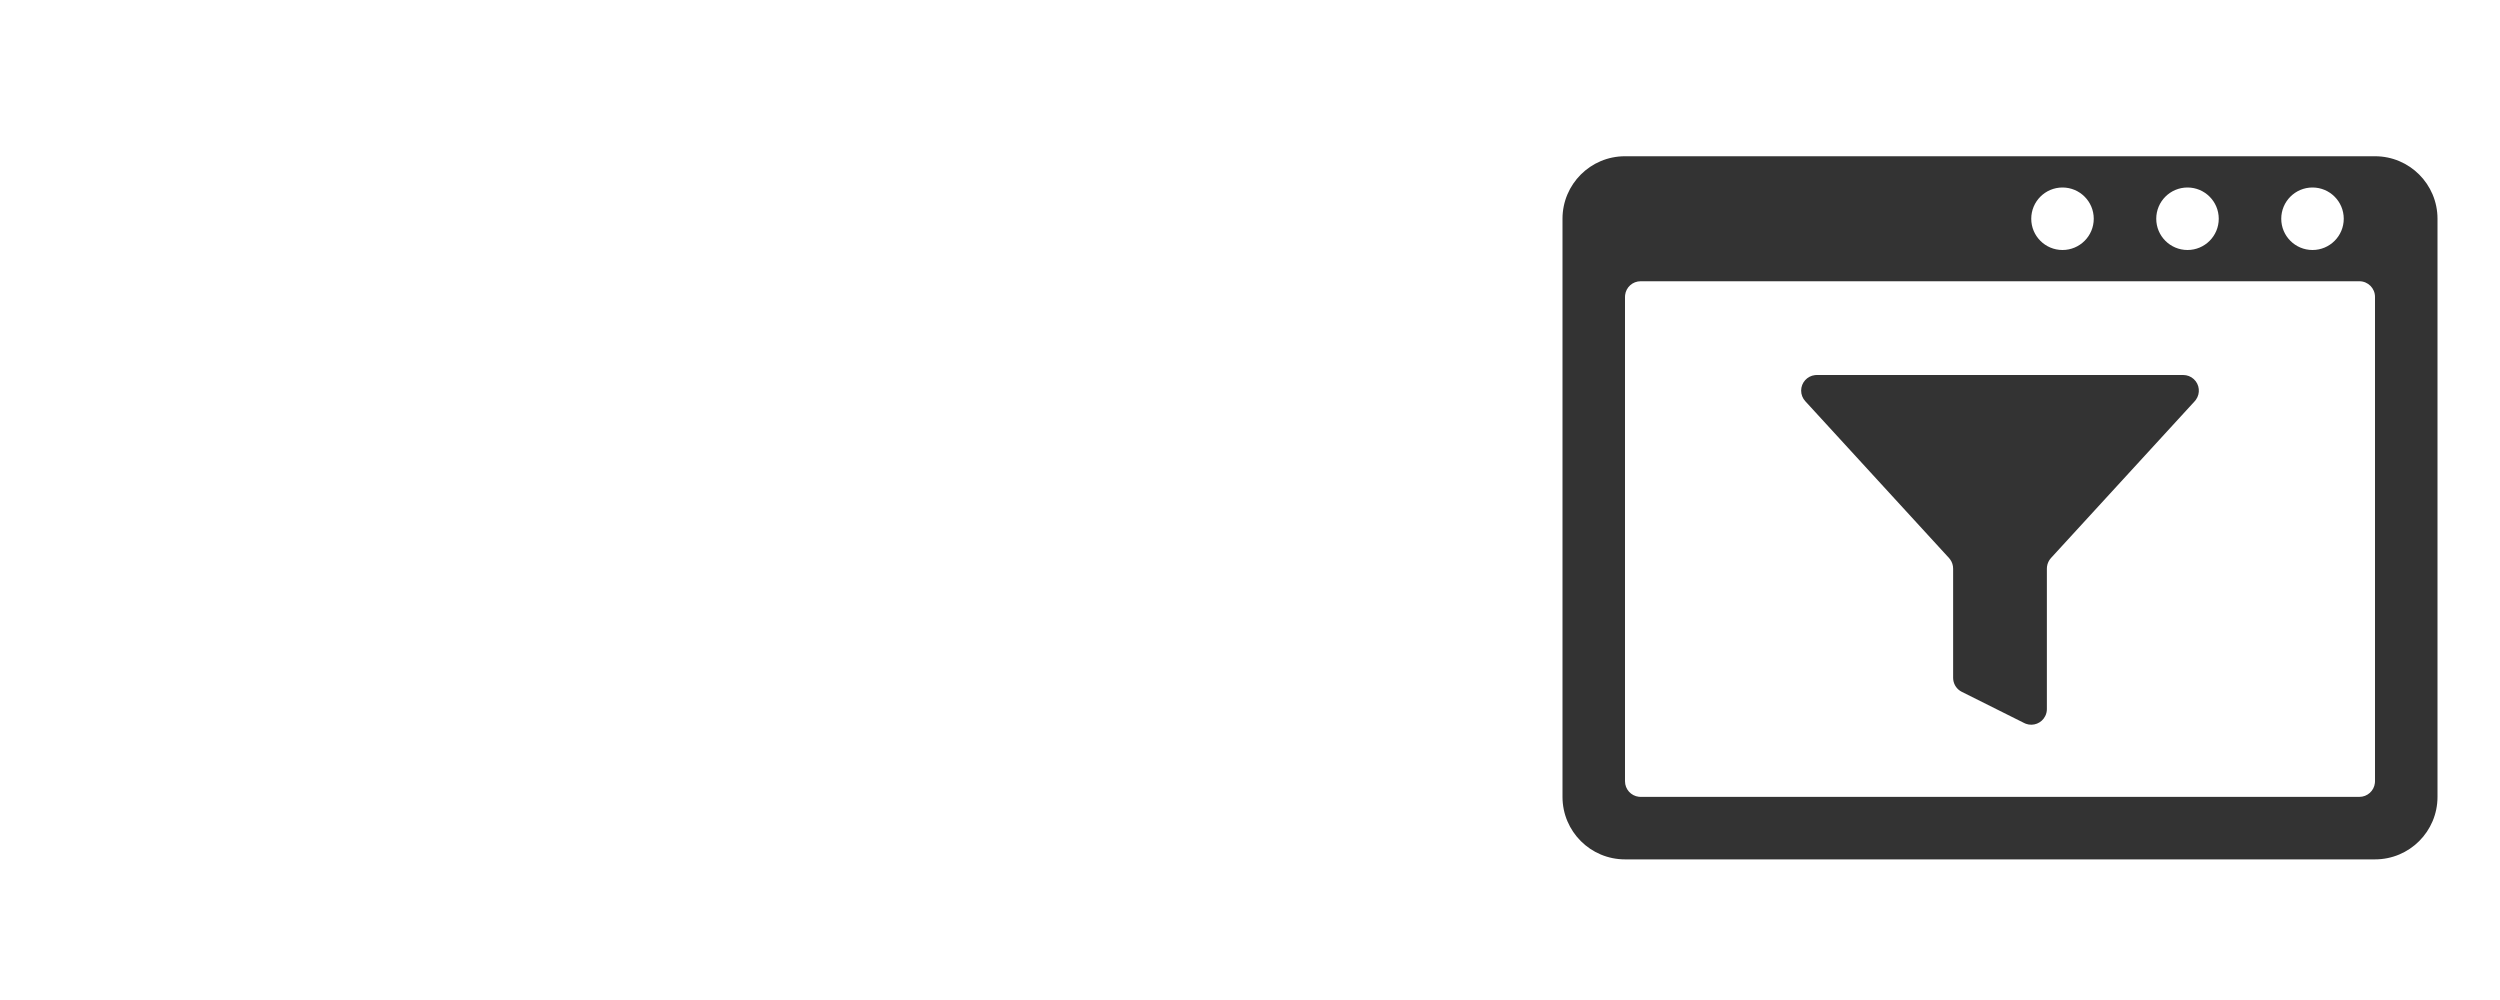
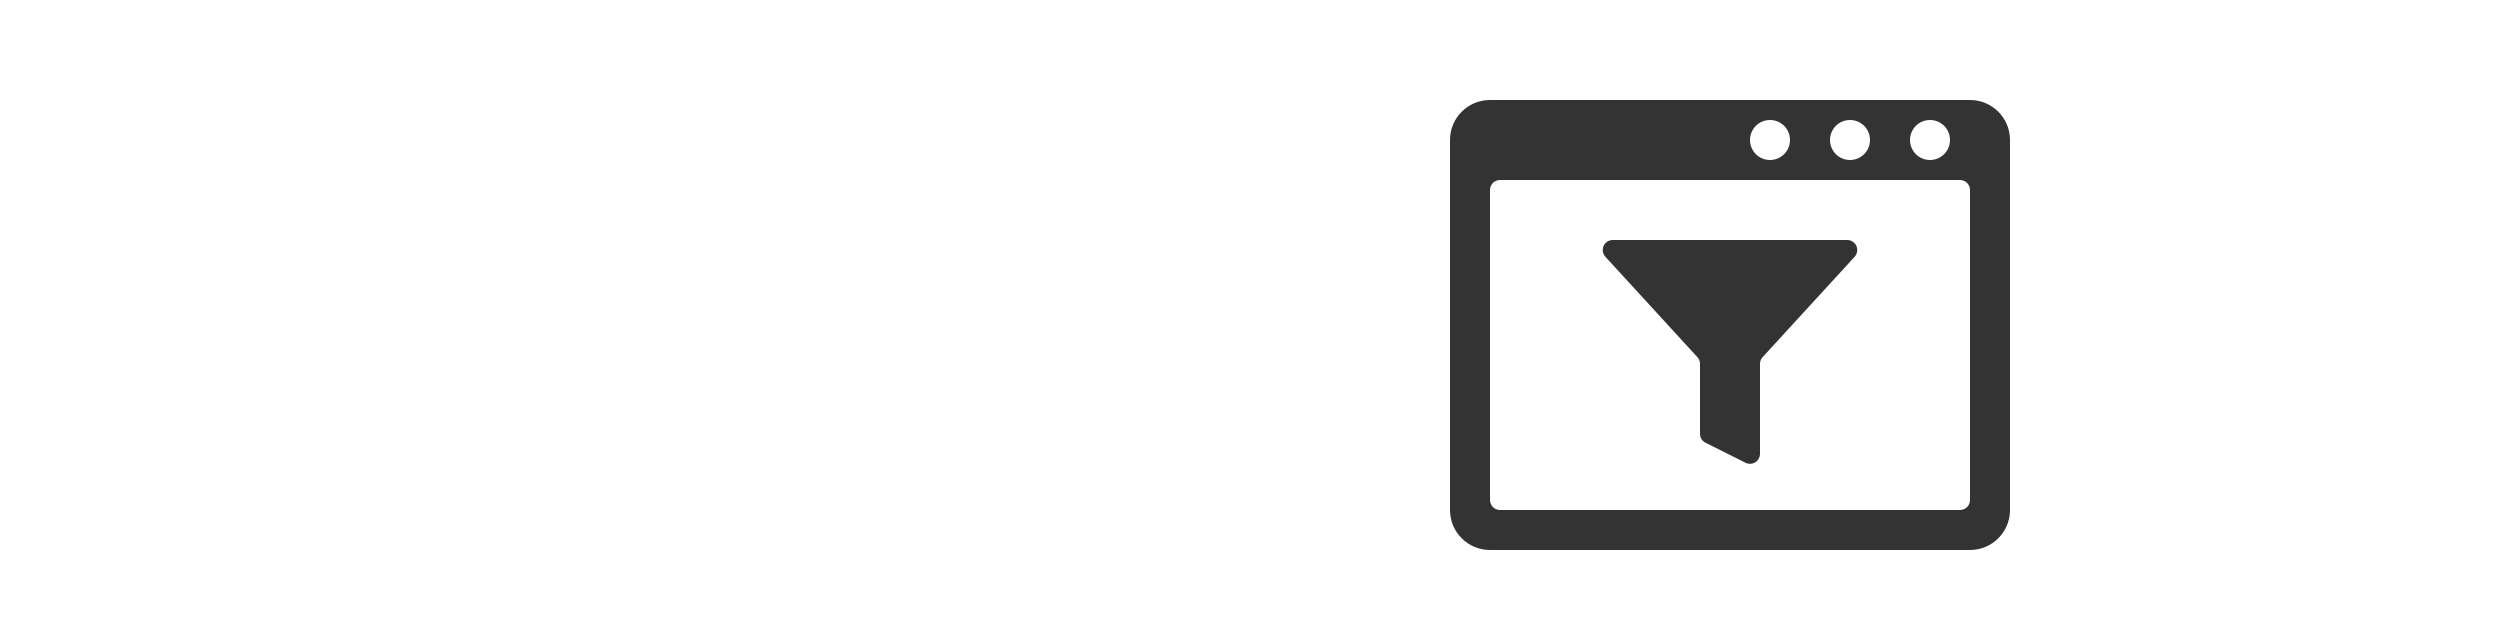
- <svg xmlns="http://www.w3.org/2000/svg" width="160" height="64" viewBox="0 0 160 64">
+ <svg xmlns="http://www.w3.org/2000/svg" width="250" height="64" viewBox="0 0 160 64">
  <g fill="none" fill-rule="evenodd">
    <path d="M0 0H160V64H0z" />
    <path fill="#333" d="M152 10c2.21 0 4 1.79 4 4v37c0 2.21-1.79 4-4 4h-48c-2.21 0-4-1.79-4-4V14c0-2.21 1.79-4 4-4h48zm-1 8h-46c-.513 0-.936.386-.993.883L104 19v31c0 .513.386.936.883.993L105 51h46c.513 0 .936-.386.993-.883L152 50V19c0-.552-.448-1-1-1zm-11.273 6c.25 0 .491.094.675.263.376.344.429.91.14 1.315l-.078.098-9.201 10.037c-.141.154-.23.347-.255.552l-.008.124v8.993c0 .155-.036.308-.106.447-.229.459-.763.664-1.234.494l-.107-.047-4-2c-.301-.15-.504-.44-.545-.77l-.008-.124v-6.993c0-.209-.065-.41-.185-.579l-.078-.097-9.2-10.037c-.17-.185-.264-.426-.264-.676 0-.513.386-.936.884-.993l.116-.007h23.454zM140 12c-1.105 0-2 .895-2 2s.895 2 2 2 2-.895 2-2-.895-2-2-2zm8 0c-1.105 0-2 .895-2 2s.895 2 2 2 2-.895 2-2-.895-2-2-2zm-16 0c-1.105 0-2 .895-2 2s.895 2 2 2 2-.895 2-2-.895-2-2-2z" />
  </g>
</svg>
